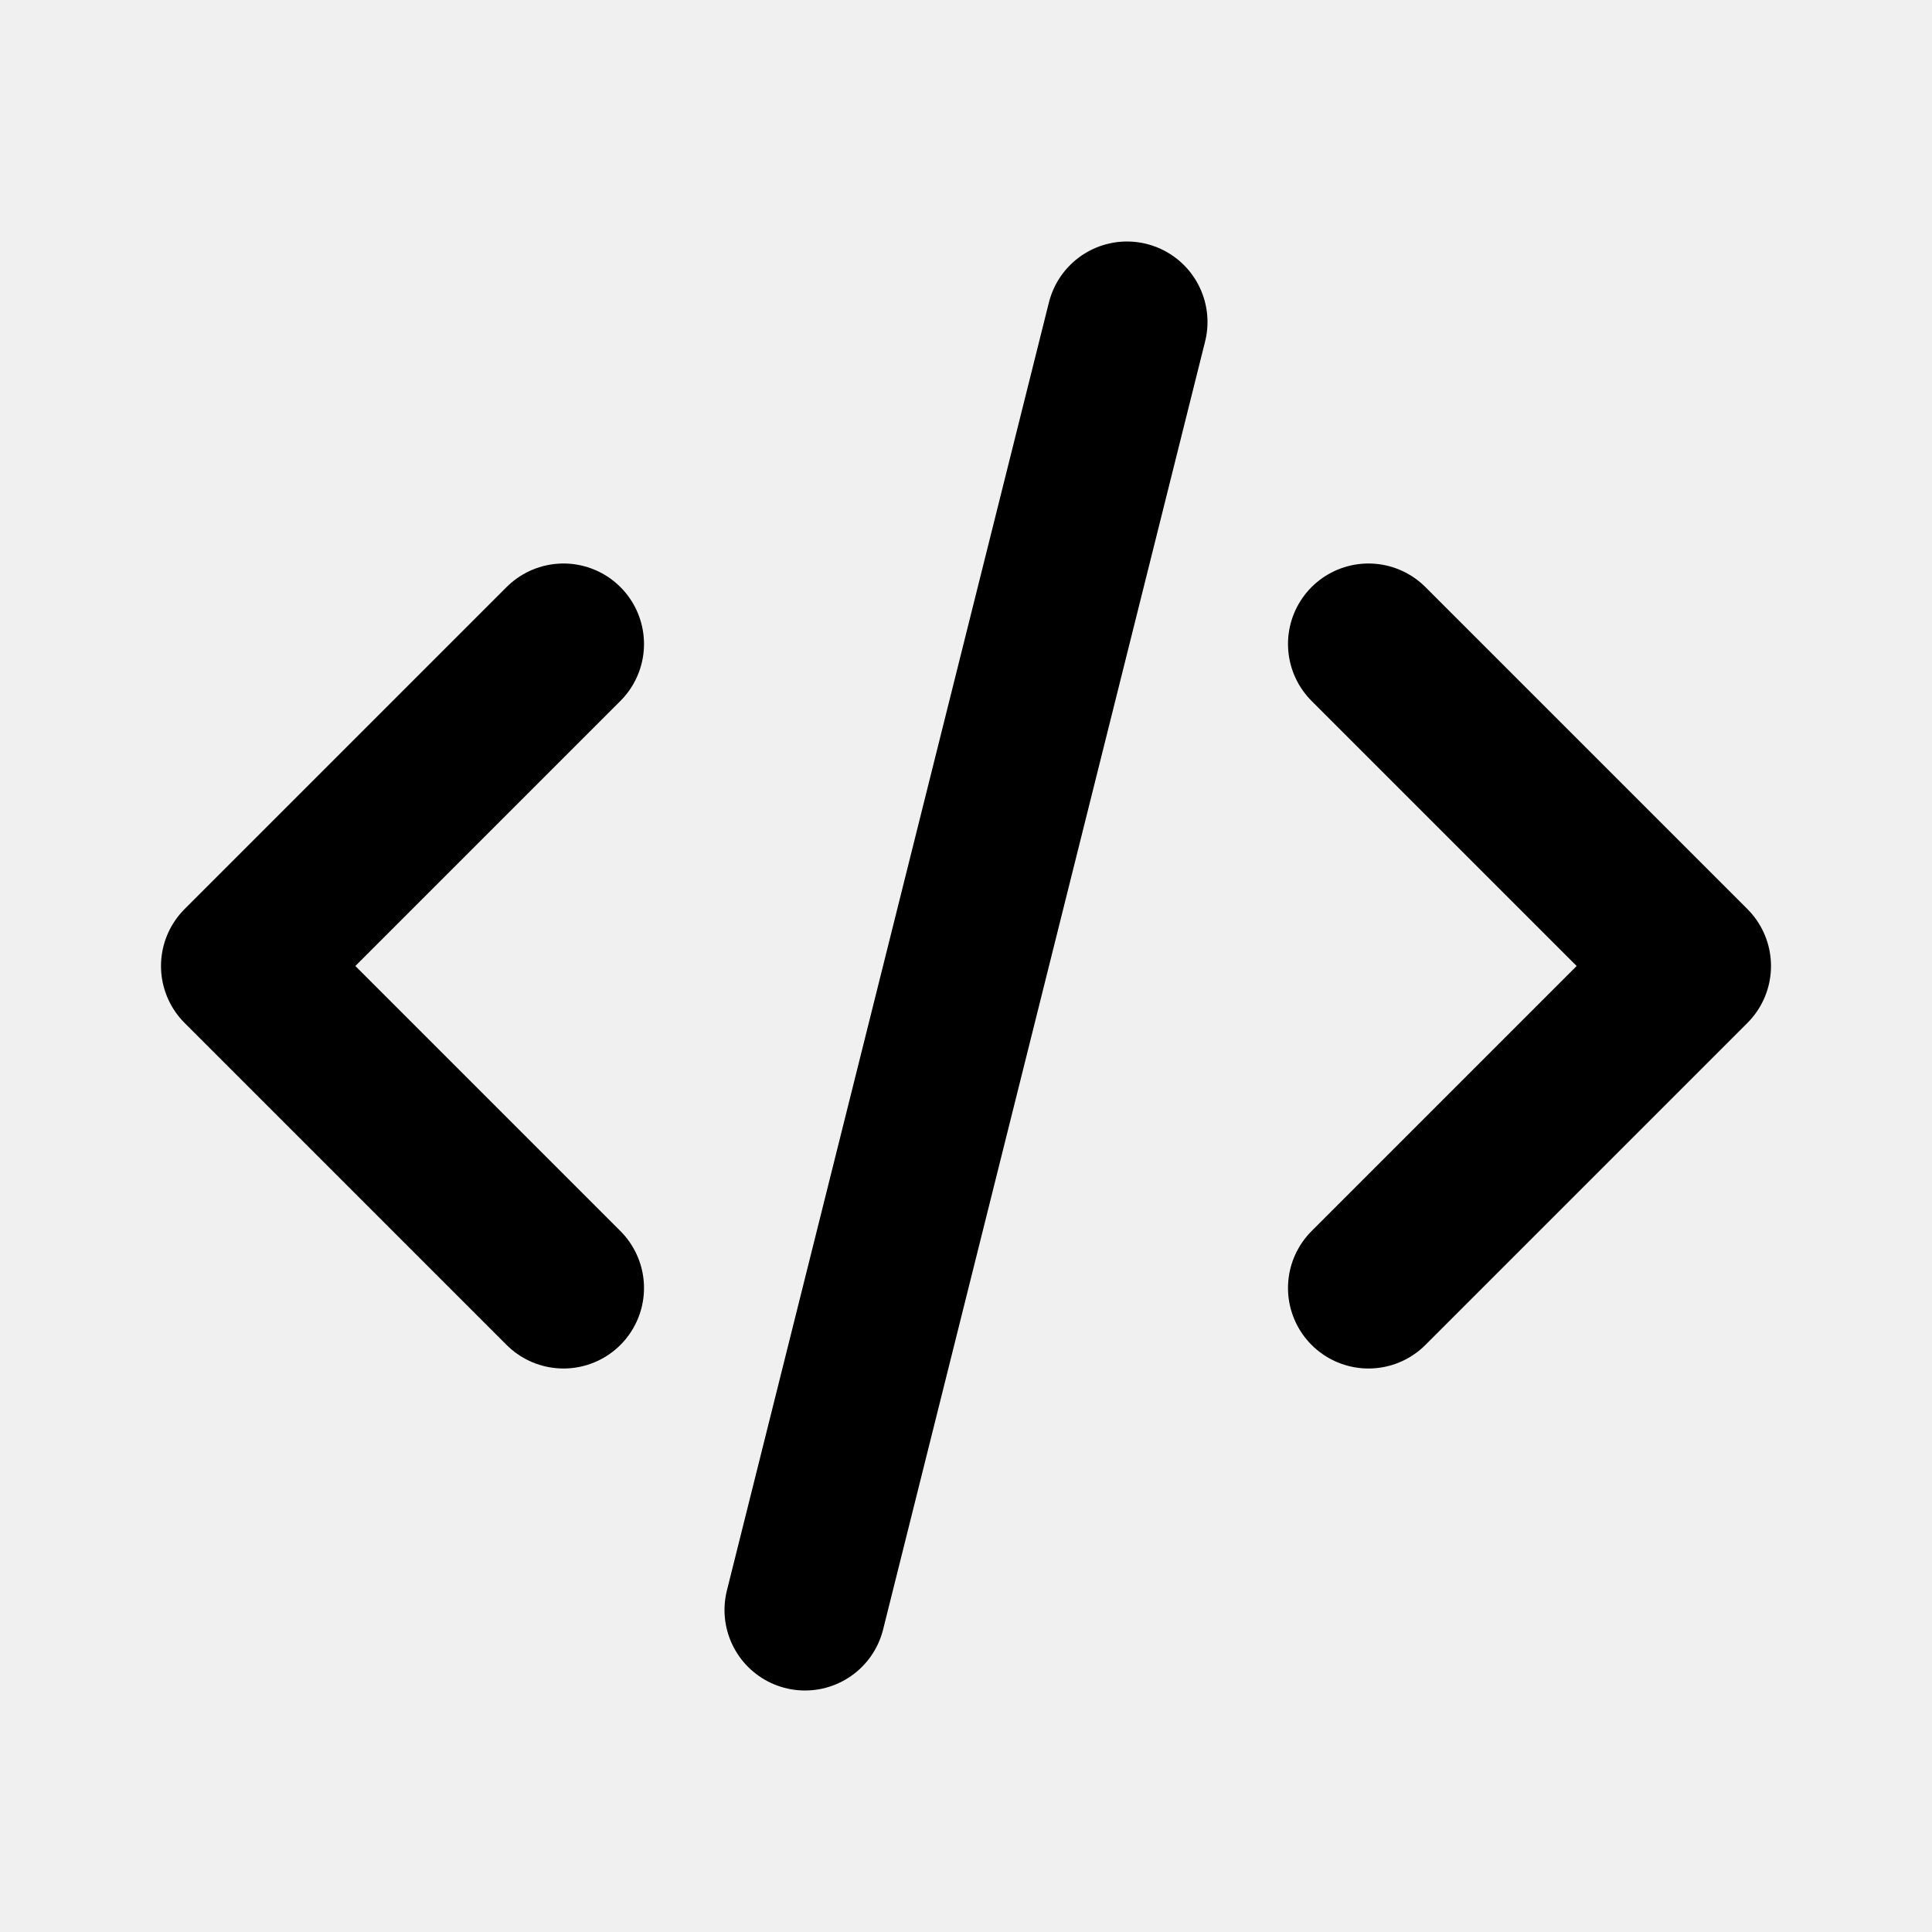
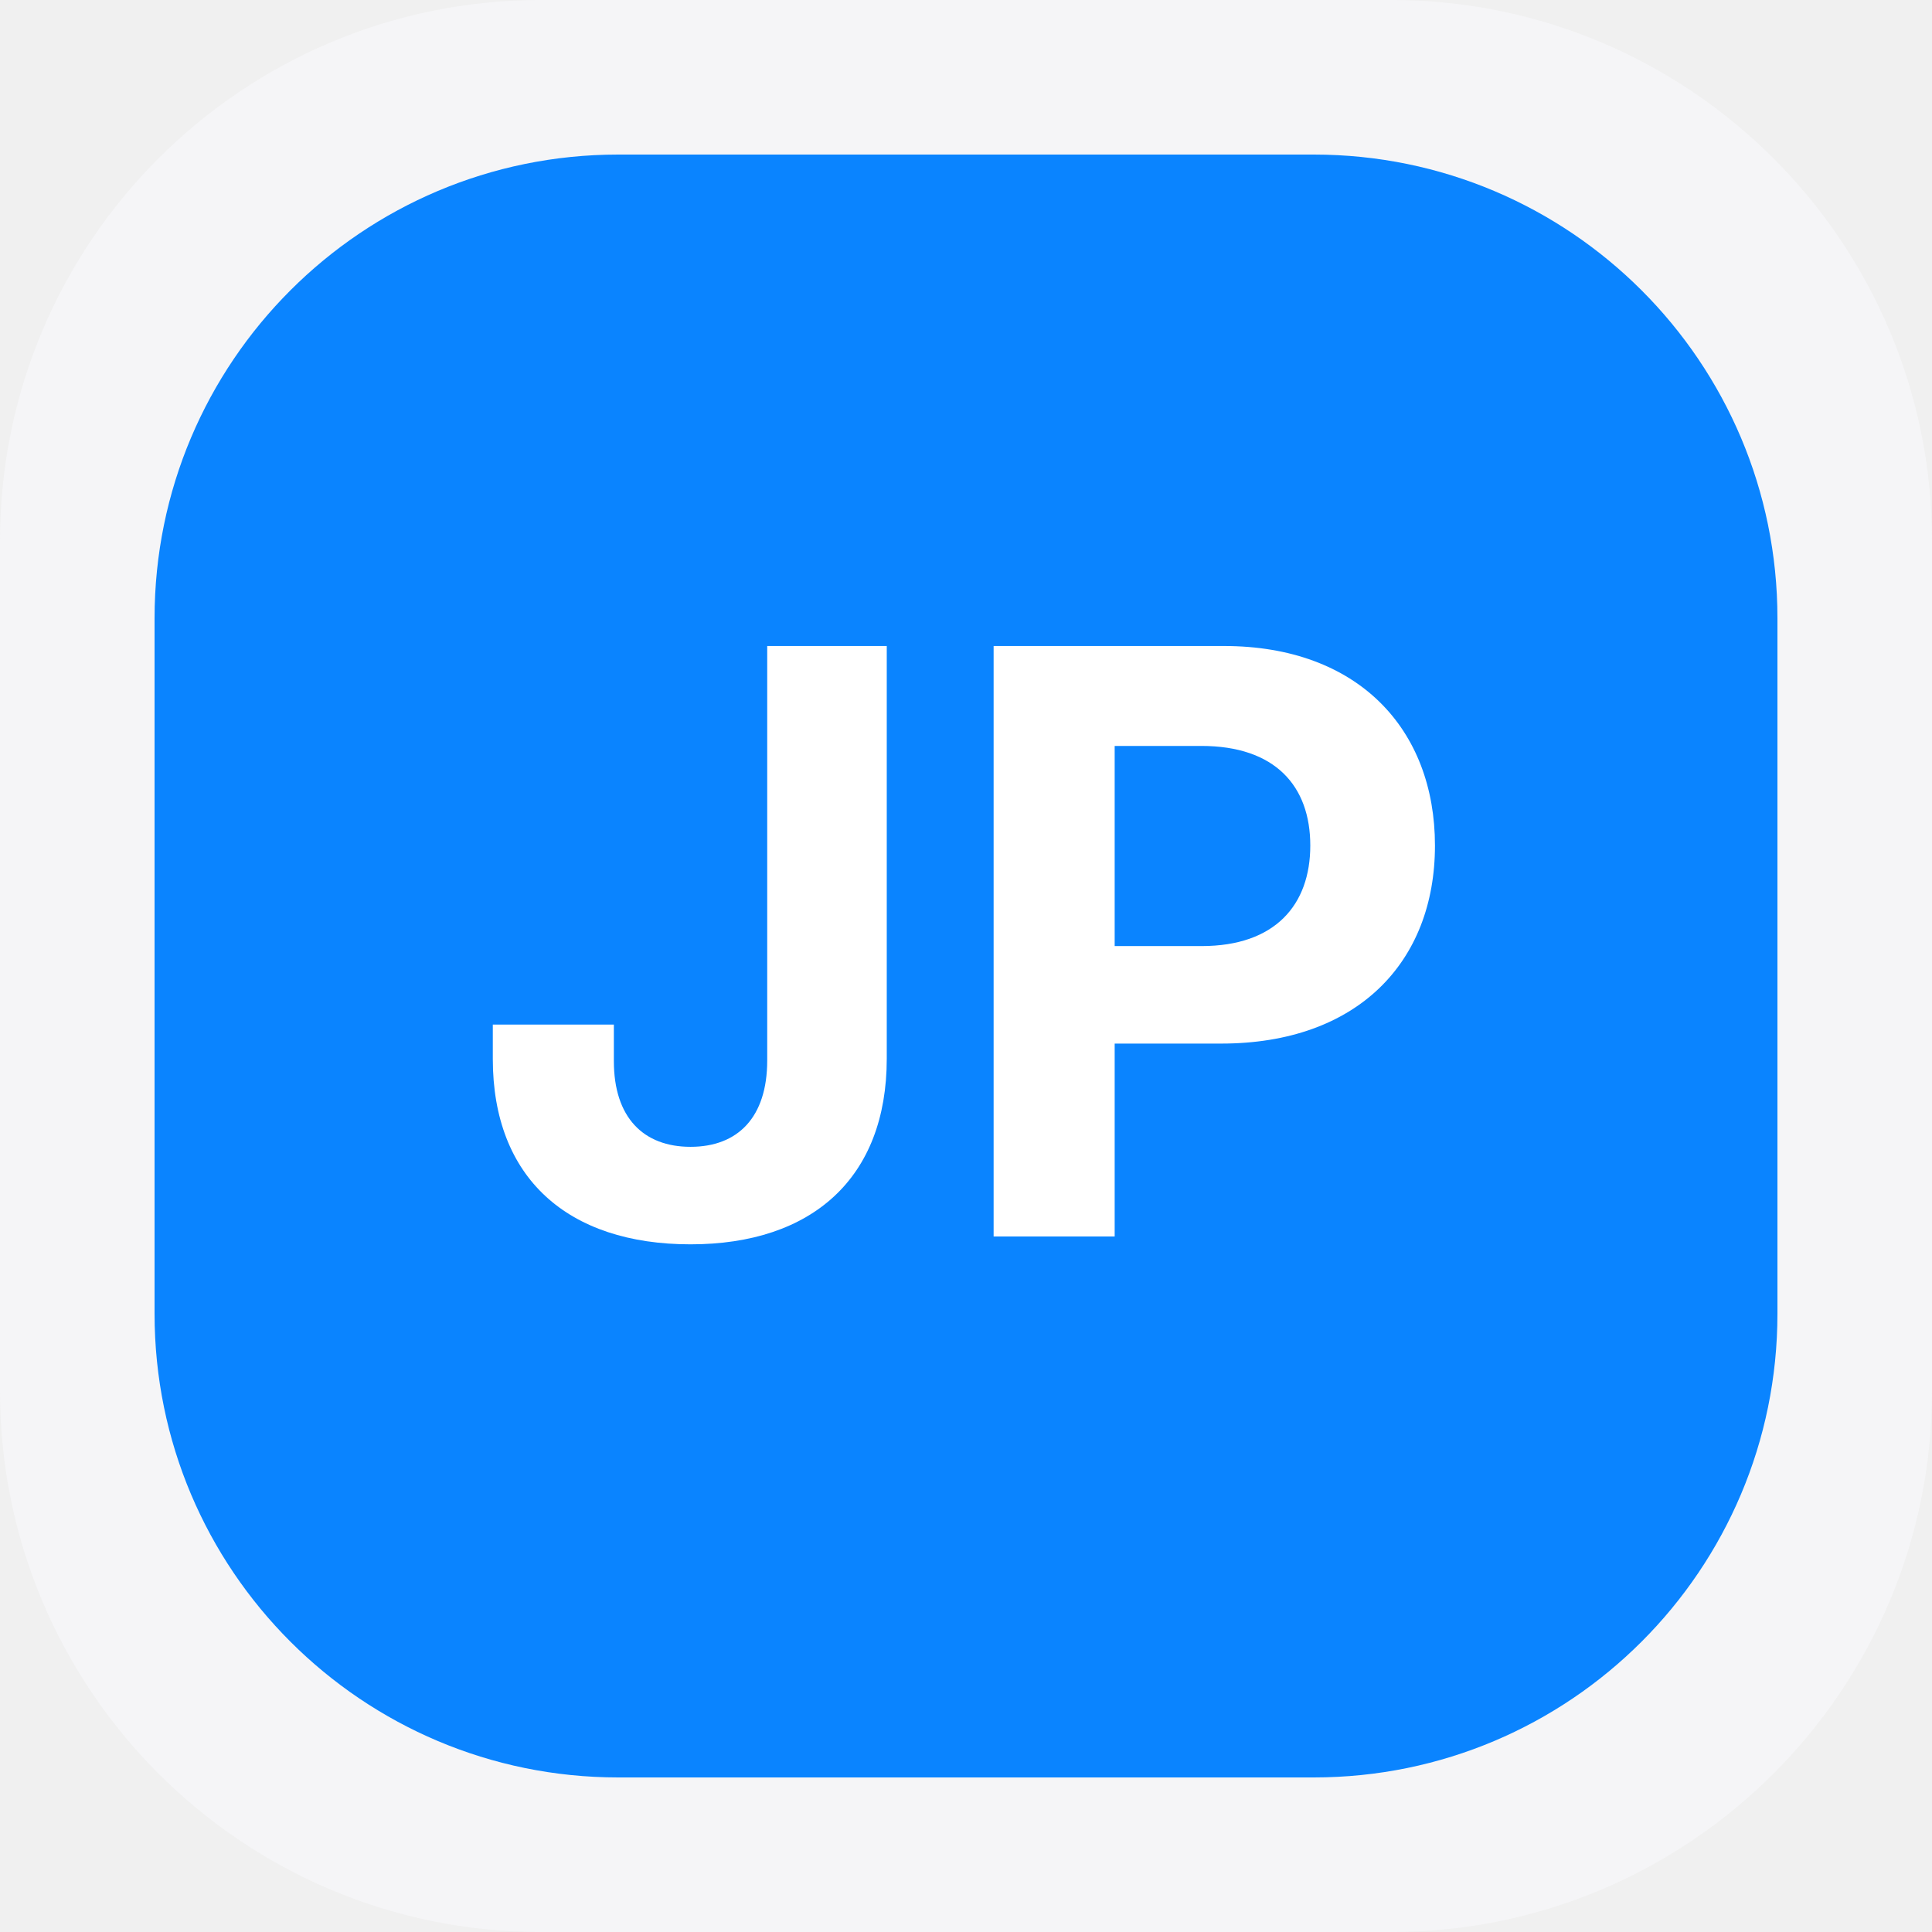
- <svg xmlns="http://www.w3.org/2000/svg" width="24" height="24" viewBox="0 0 24 24" stroke-width="2" stroke="currentColor" fill="none" stroke-linecap="round" stroke-linejoin="round">
-   <path stroke="none" d="M0 0h24v24H0z" fill="none" />
-   <path d="M7 8l-4 4l4 4" />
-   <path d="M17 8l4 4l-4 4" />
-   <path d="M14 4l-4 16" />
-   <style>
-         svg { color: #000; }
-         @media (prefers-color-scheme: dark) {
-             svg { color: #FFF; }
-         }
-     </style>
+ <svg xmlns="http://www.w3.org/2000/svg" viewBox="0 0 100 100">
+   <rect width="100" height="100" rx="28" fill="#F5F5F7" />
+   <rect x="8" y="8" width="84" height="84" rx="24" fill="#0A84FF" />
+   <text x="50" y="64" font-family="Inter, system-ui, sans-serif" font-size="42" font-weight="700" text-anchor="middle" fill="#fff">JP</text>
</svg>
